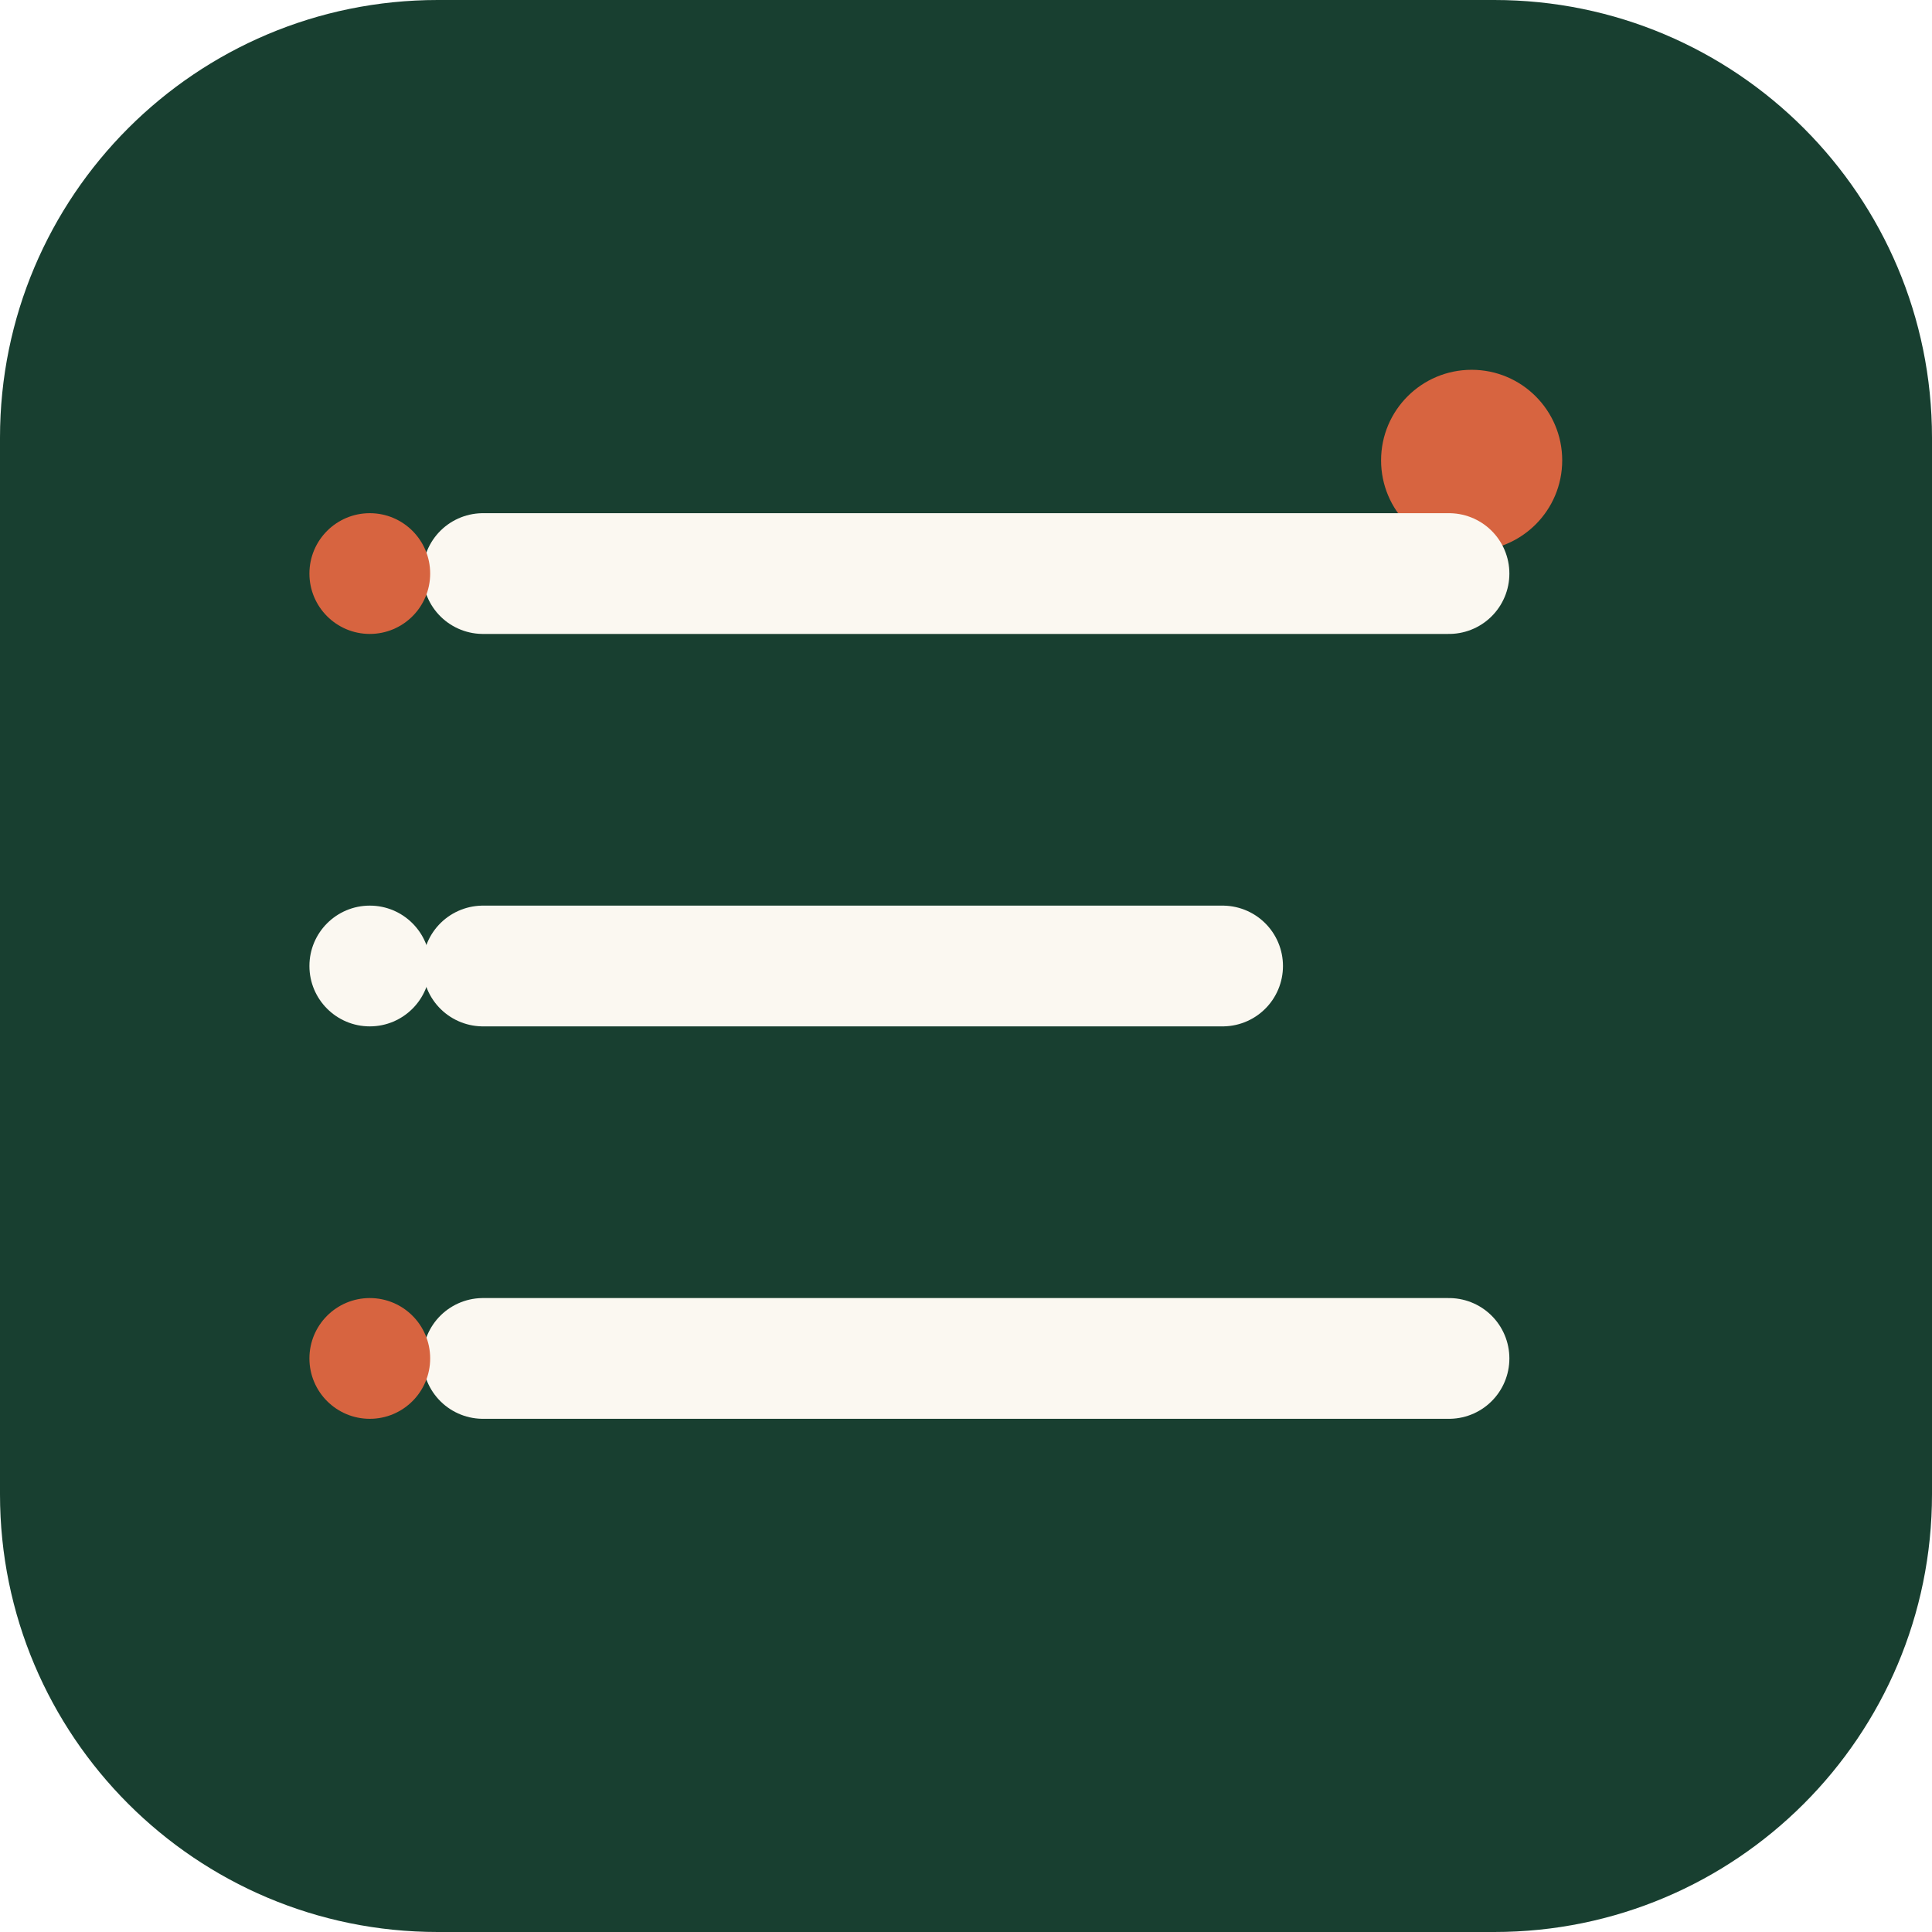
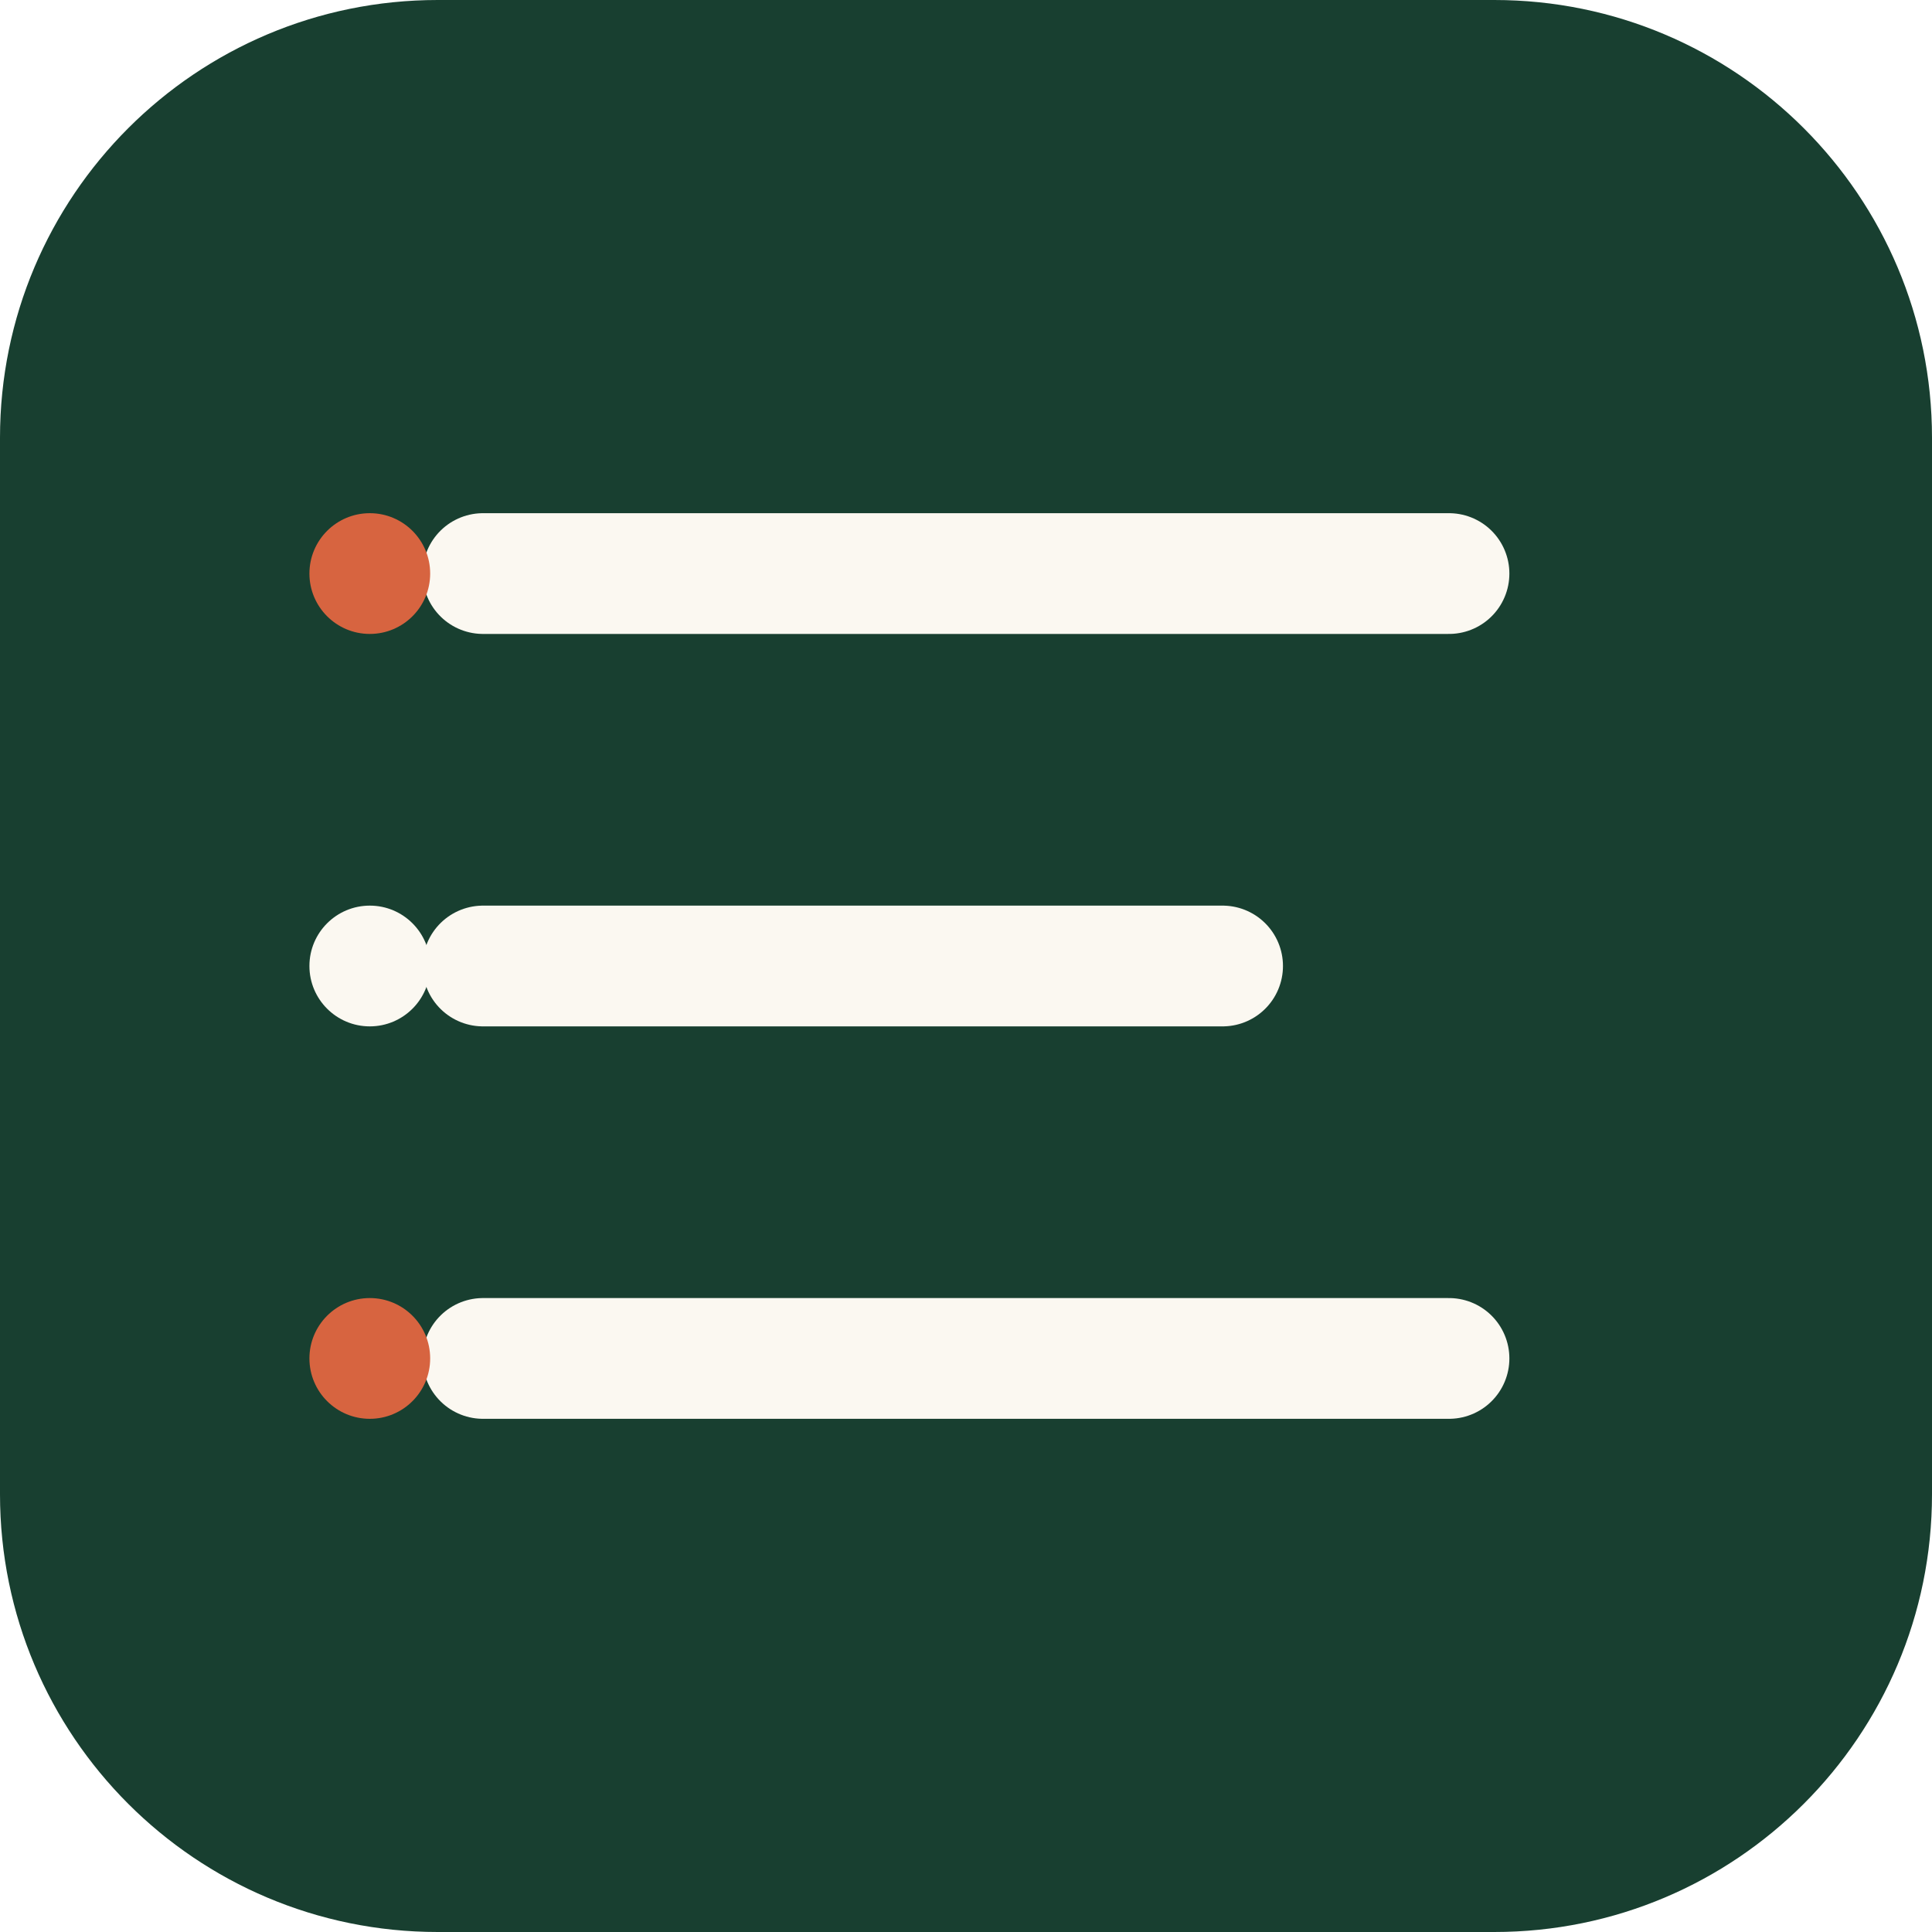
<svg xmlns="http://www.w3.org/2000/svg" viewBox="0 0 512 512">
  <rect width="512" height="512" rx="116" fill="#183f30" />
-   <circle cx="390" cy="122" r="24" fill="#d76440" />
  <path d="M128 152h256M128 256h196M128 360h256" stroke="#fbf8f1" stroke-width="32" stroke-linecap="round" />
  <circle cx="98" cy="152" r="16" fill="#d76440" />
  <circle cx="98" cy="256" r="16" fill="#fbf8f1" />
  <circle cx="98" cy="360" r="16" fill="#d76440" />
</svg>
